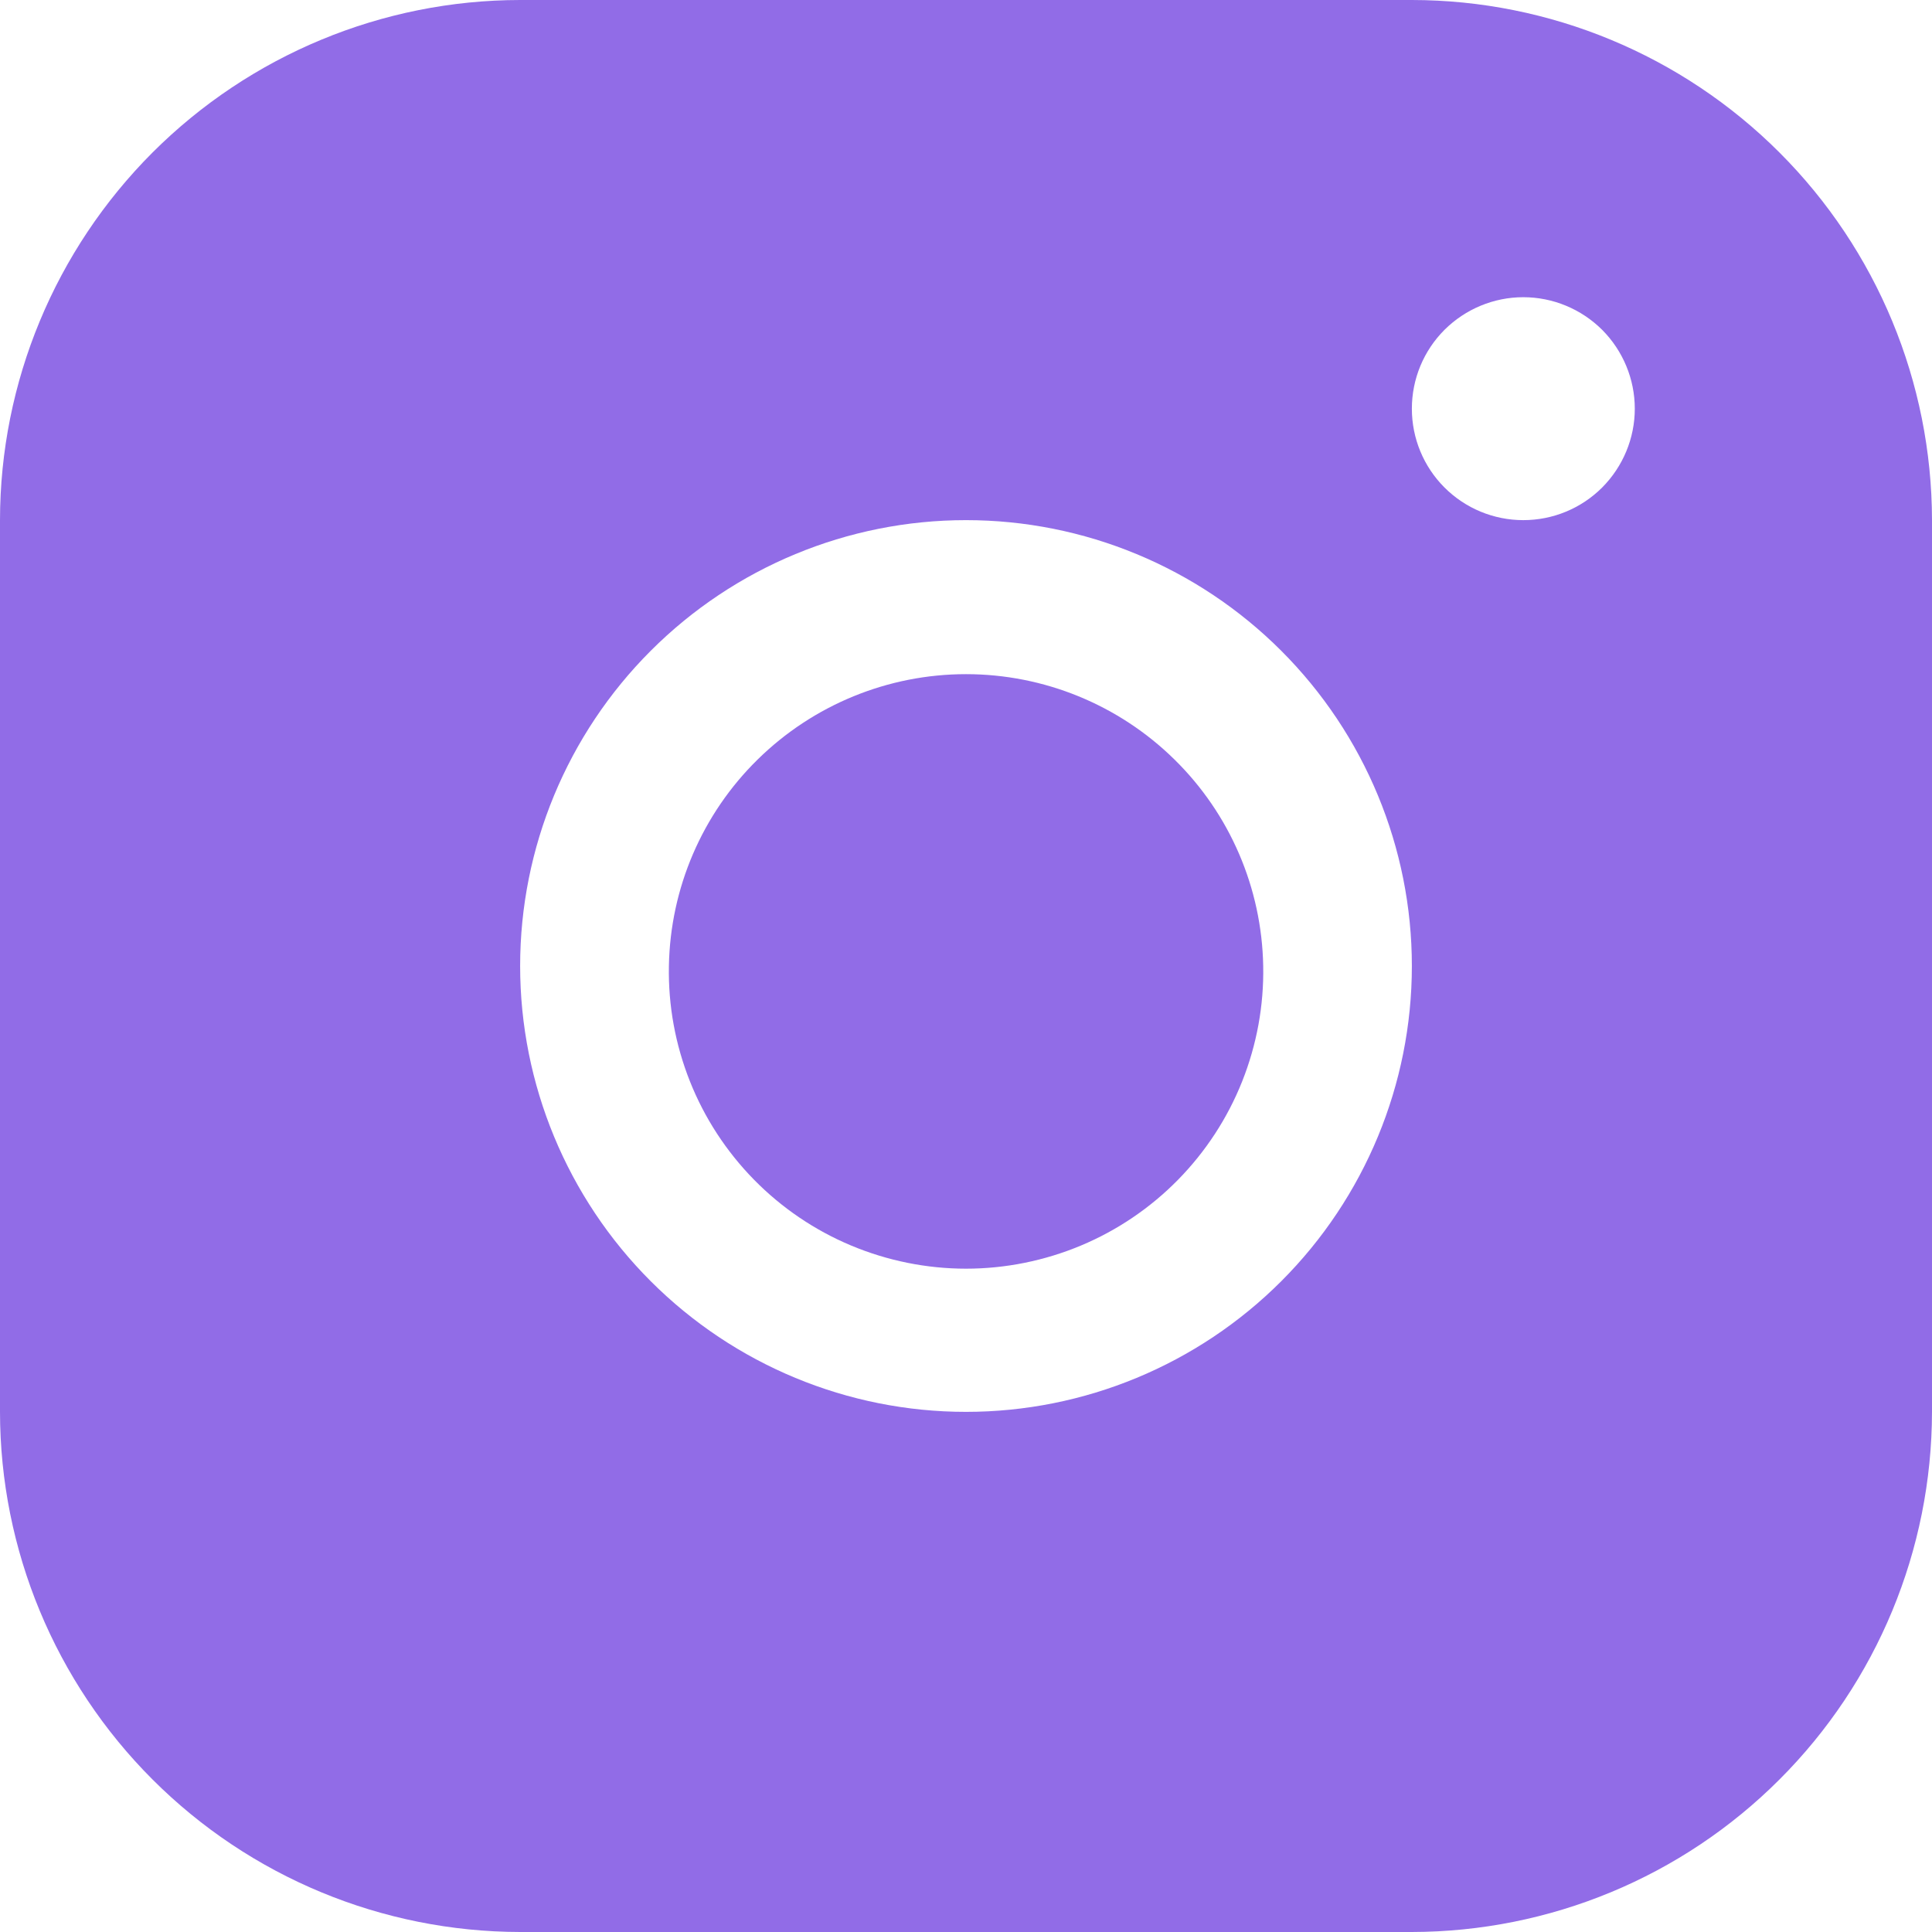
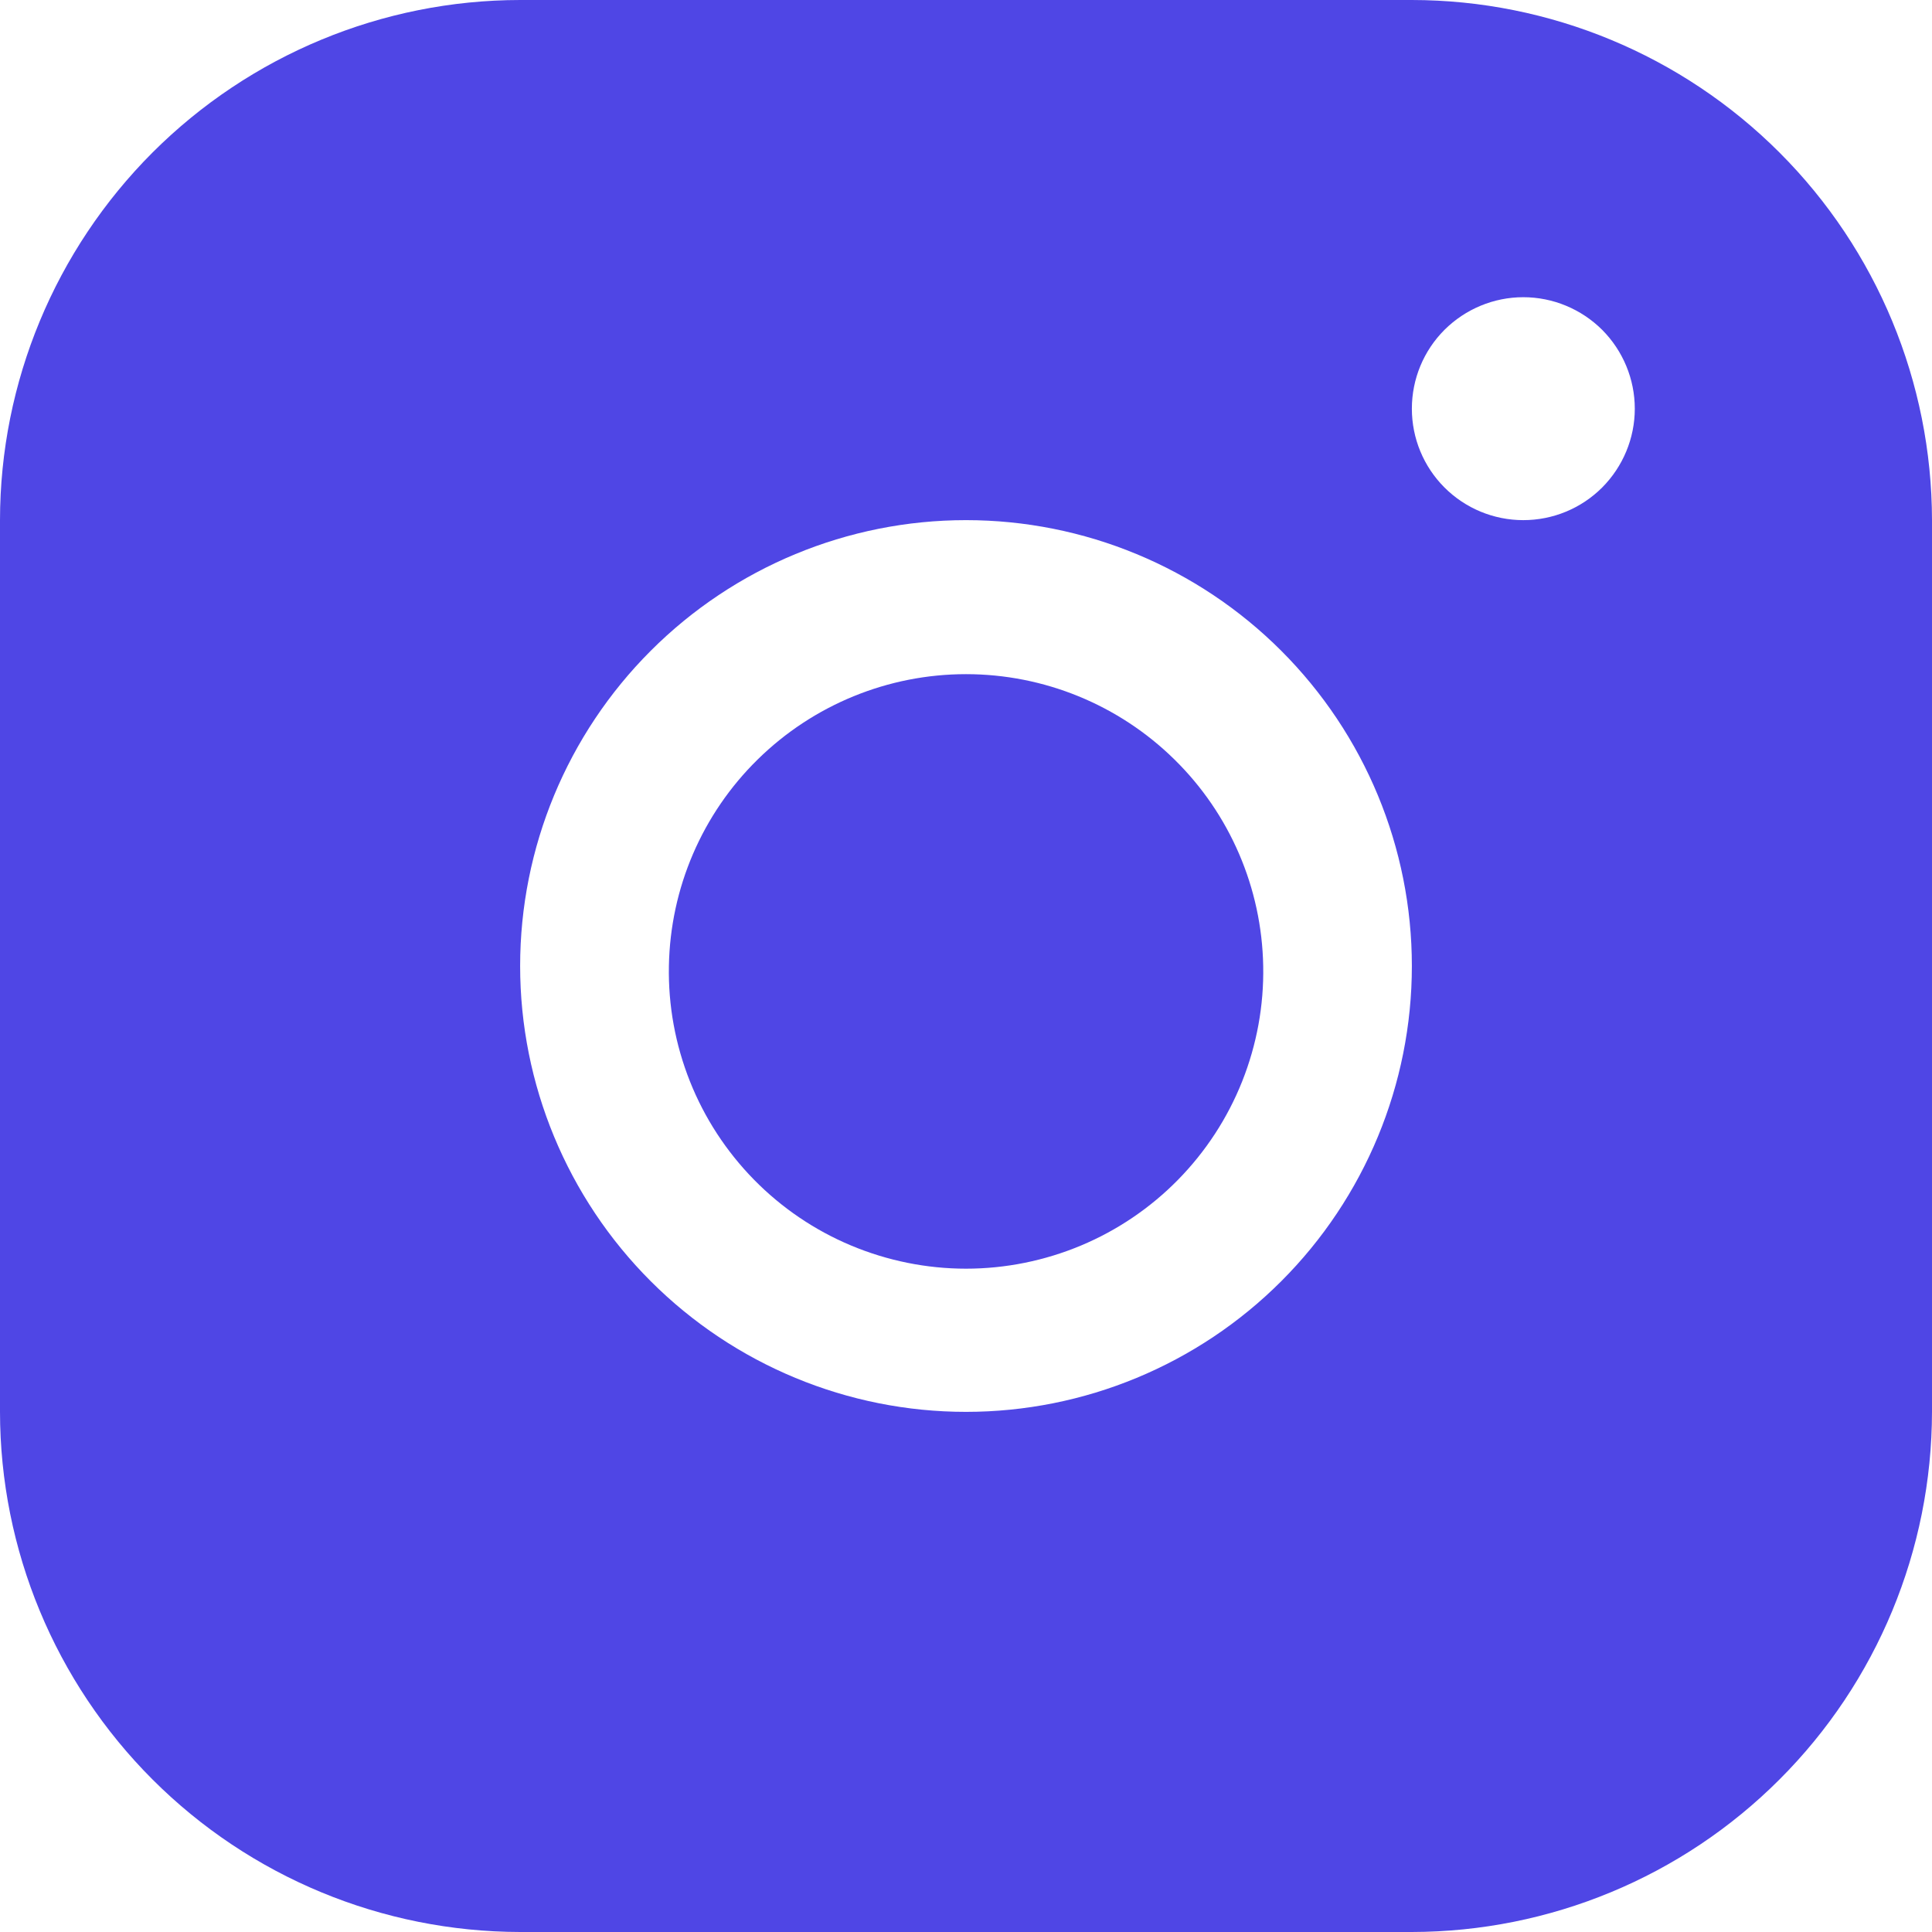
<svg xmlns="http://www.w3.org/2000/svg" width="18" height="18" viewBox="0 0 18 18" fill="none">
-   <path d="M13.154 0H4.846C3.561 0.001 2.33 0.513 1.421 1.421C0.513 2.33 0.001 3.561 0 4.846V13.154C0.001 14.439 0.513 15.671 1.421 16.579C2.33 17.488 3.561 17.998 4.846 18H13.154C14.439 17.998 15.671 17.488 16.579 16.579C17.488 15.671 17.998 14.439 18 13.154V4.846C17.998 3.561 17.488 2.33 16.579 1.421C15.671 0.513 14.439 0.001 13.154 0ZM9 13.154C7.898 13.154 6.842 12.716 6.063 11.937C5.284 11.158 4.846 10.102 4.846 9C4.846 7.898 5.284 6.842 6.063 6.063C6.842 5.284 7.898 4.846 9 4.846C10.102 4.846 11.158 5.284 11.937 6.063C12.716 6.842 13.154 7.898 13.154 9C13.154 10.102 12.716 11.158 11.937 11.937C11.158 12.716 10.102 13.154 9 13.154ZM14.192 4.846C13.917 4.846 13.653 4.737 13.458 4.542C13.263 4.347 13.154 4.083 13.154 3.808C13.154 3.532 13.263 3.268 13.458 3.073C13.653 2.879 13.917 2.769 14.192 2.769C14.468 2.769 14.732 2.879 14.927 3.073C15.121 3.268 15.231 3.532 15.231 3.808C15.231 4.083 15.121 4.347 14.927 4.542C14.732 4.737 14.468 4.846 14.192 4.846ZM11.769 9C11.776 9.368 11.709 9.733 11.573 10.075C11.437 10.417 11.234 10.728 10.976 10.991C10.719 11.253 10.411 11.462 10.072 11.604C9.733 11.746 9.368 11.82 9 11.82C8.633 11.82 8.268 11.746 7.929 11.604C7.59 11.462 7.282 11.253 7.025 10.991C6.767 10.728 6.564 10.417 6.428 10.075C6.292 9.733 6.225 9.368 6.232 9C6.245 8.274 6.542 7.583 7.06 7.075C7.578 6.566 8.275 6.281 9 6.281C9.726 6.281 10.423 6.566 10.941 7.075C11.459 7.583 11.756 8.274 11.769 9Z" fill="#916CE7" />
+   <path d="M13.154 0H4.846C3.561 0.001 2.33 0.513 1.421 1.421C0.513 2.33 0.001 3.561 0 4.846V13.154C0.001 14.439 0.513 15.671 1.421 16.579C2.33 17.488 3.561 17.998 4.846 18H13.154C14.439 17.998 15.671 17.488 16.579 16.579C17.488 15.671 17.998 14.439 18 13.154V4.846C17.998 3.561 17.488 2.33 16.579 1.421C15.671 0.513 14.439 0.001 13.154 0ZM9 13.154C7.898 13.154 6.842 12.716 6.063 11.937C5.284 11.158 4.846 10.102 4.846 9C4.846 7.898 5.284 6.842 6.063 6.063C6.842 5.284 7.898 4.846 9 4.846C10.102 4.846 11.158 5.284 11.937 6.063C12.716 6.842 13.154 7.898 13.154 9C13.154 10.102 12.716 11.158 11.937 11.937C11.158 12.716 10.102 13.154 9 13.154ZM14.192 4.846C13.917 4.846 13.653 4.737 13.458 4.542C13.263 4.347 13.154 4.083 13.154 3.808C13.154 3.532 13.263 3.268 13.458 3.073C13.653 2.879 13.917 2.769 14.192 2.769C14.468 2.769 14.732 2.879 14.927 3.073C15.121 3.268 15.231 3.532 15.231 3.808C15.231 4.083 15.121 4.347 14.927 4.542C14.732 4.737 14.468 4.846 14.192 4.846ZM11.769 9C11.776 9.368 11.709 9.733 11.573 10.075C11.437 10.417 11.234 10.728 10.976 10.991C10.719 11.253 10.411 11.462 10.072 11.604C9.733 11.746 9.368 11.82 9 11.82C8.633 11.82 8.268 11.746 7.929 11.604C7.59 11.462 7.282 11.253 7.025 10.991C6.767 10.728 6.564 10.417 6.428 10.075C6.292 9.733 6.225 9.368 6.232 9C6.245 8.274 6.542 7.583 7.06 7.075C7.578 6.566 8.275 6.281 9 6.281C9.726 6.281 10.423 6.566 10.941 7.075C11.459 7.583 11.756 8.274 11.769 9Z" fill="#4F46E5" />
</svg>
